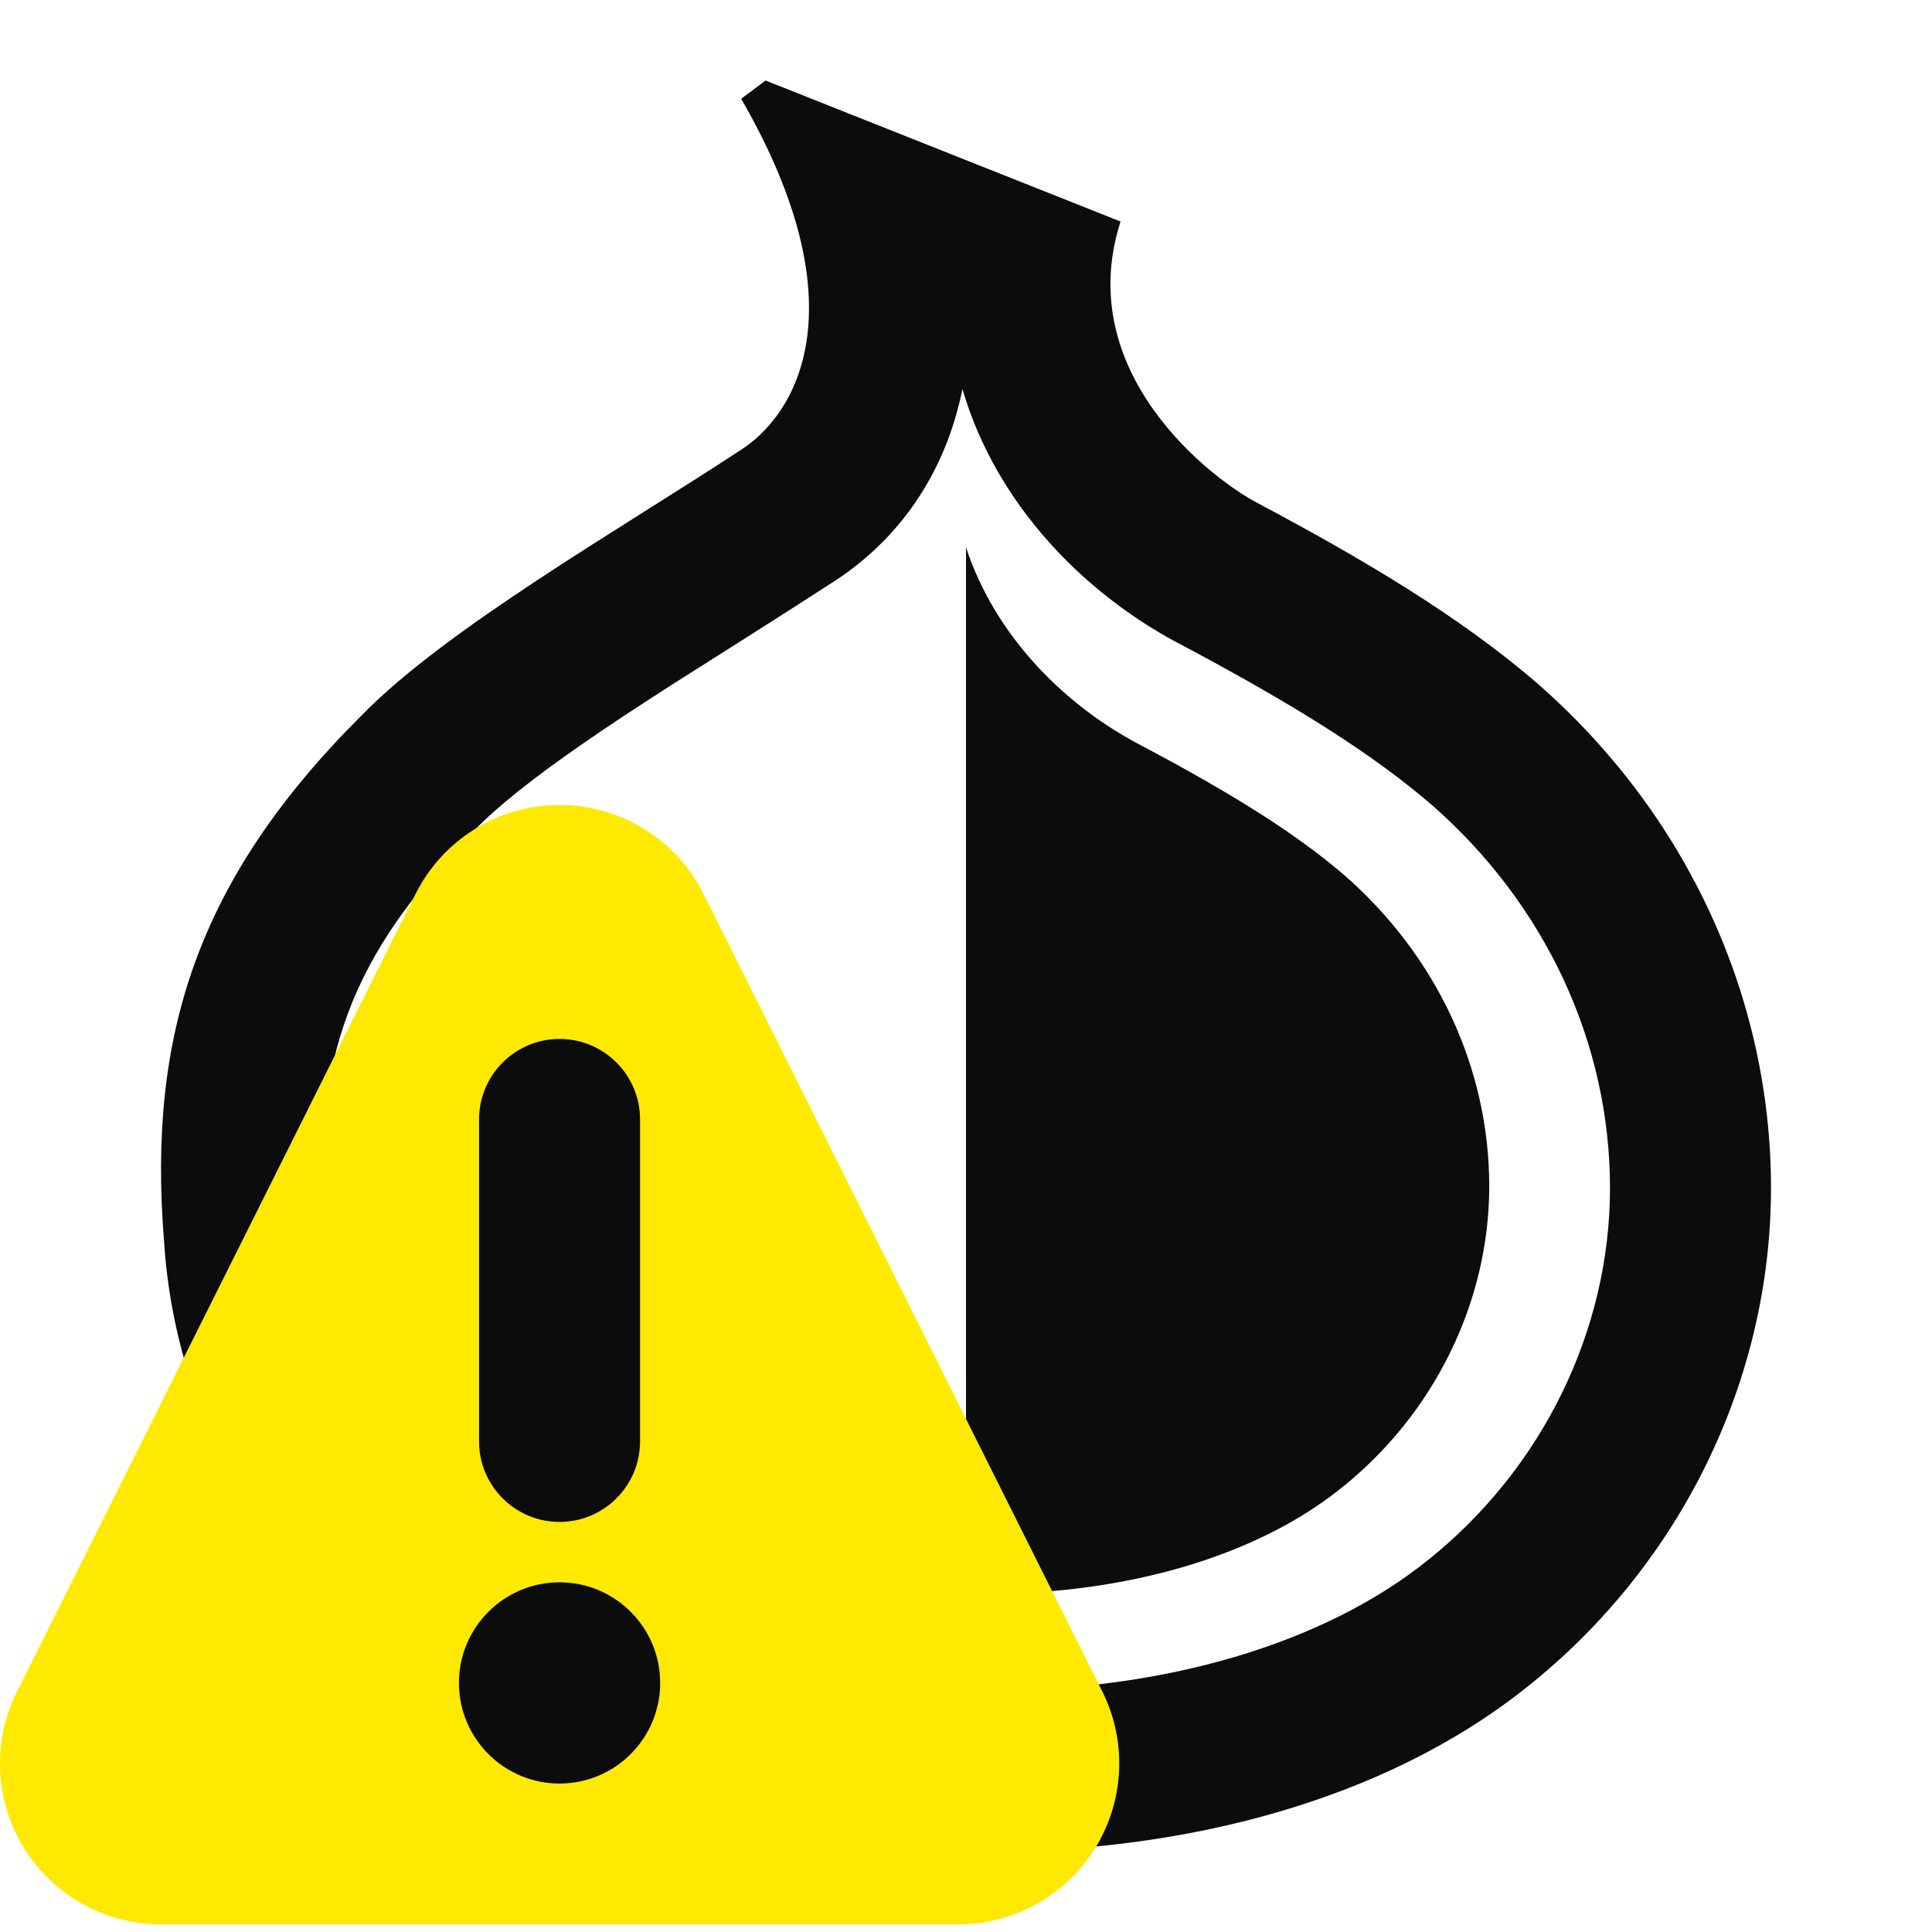
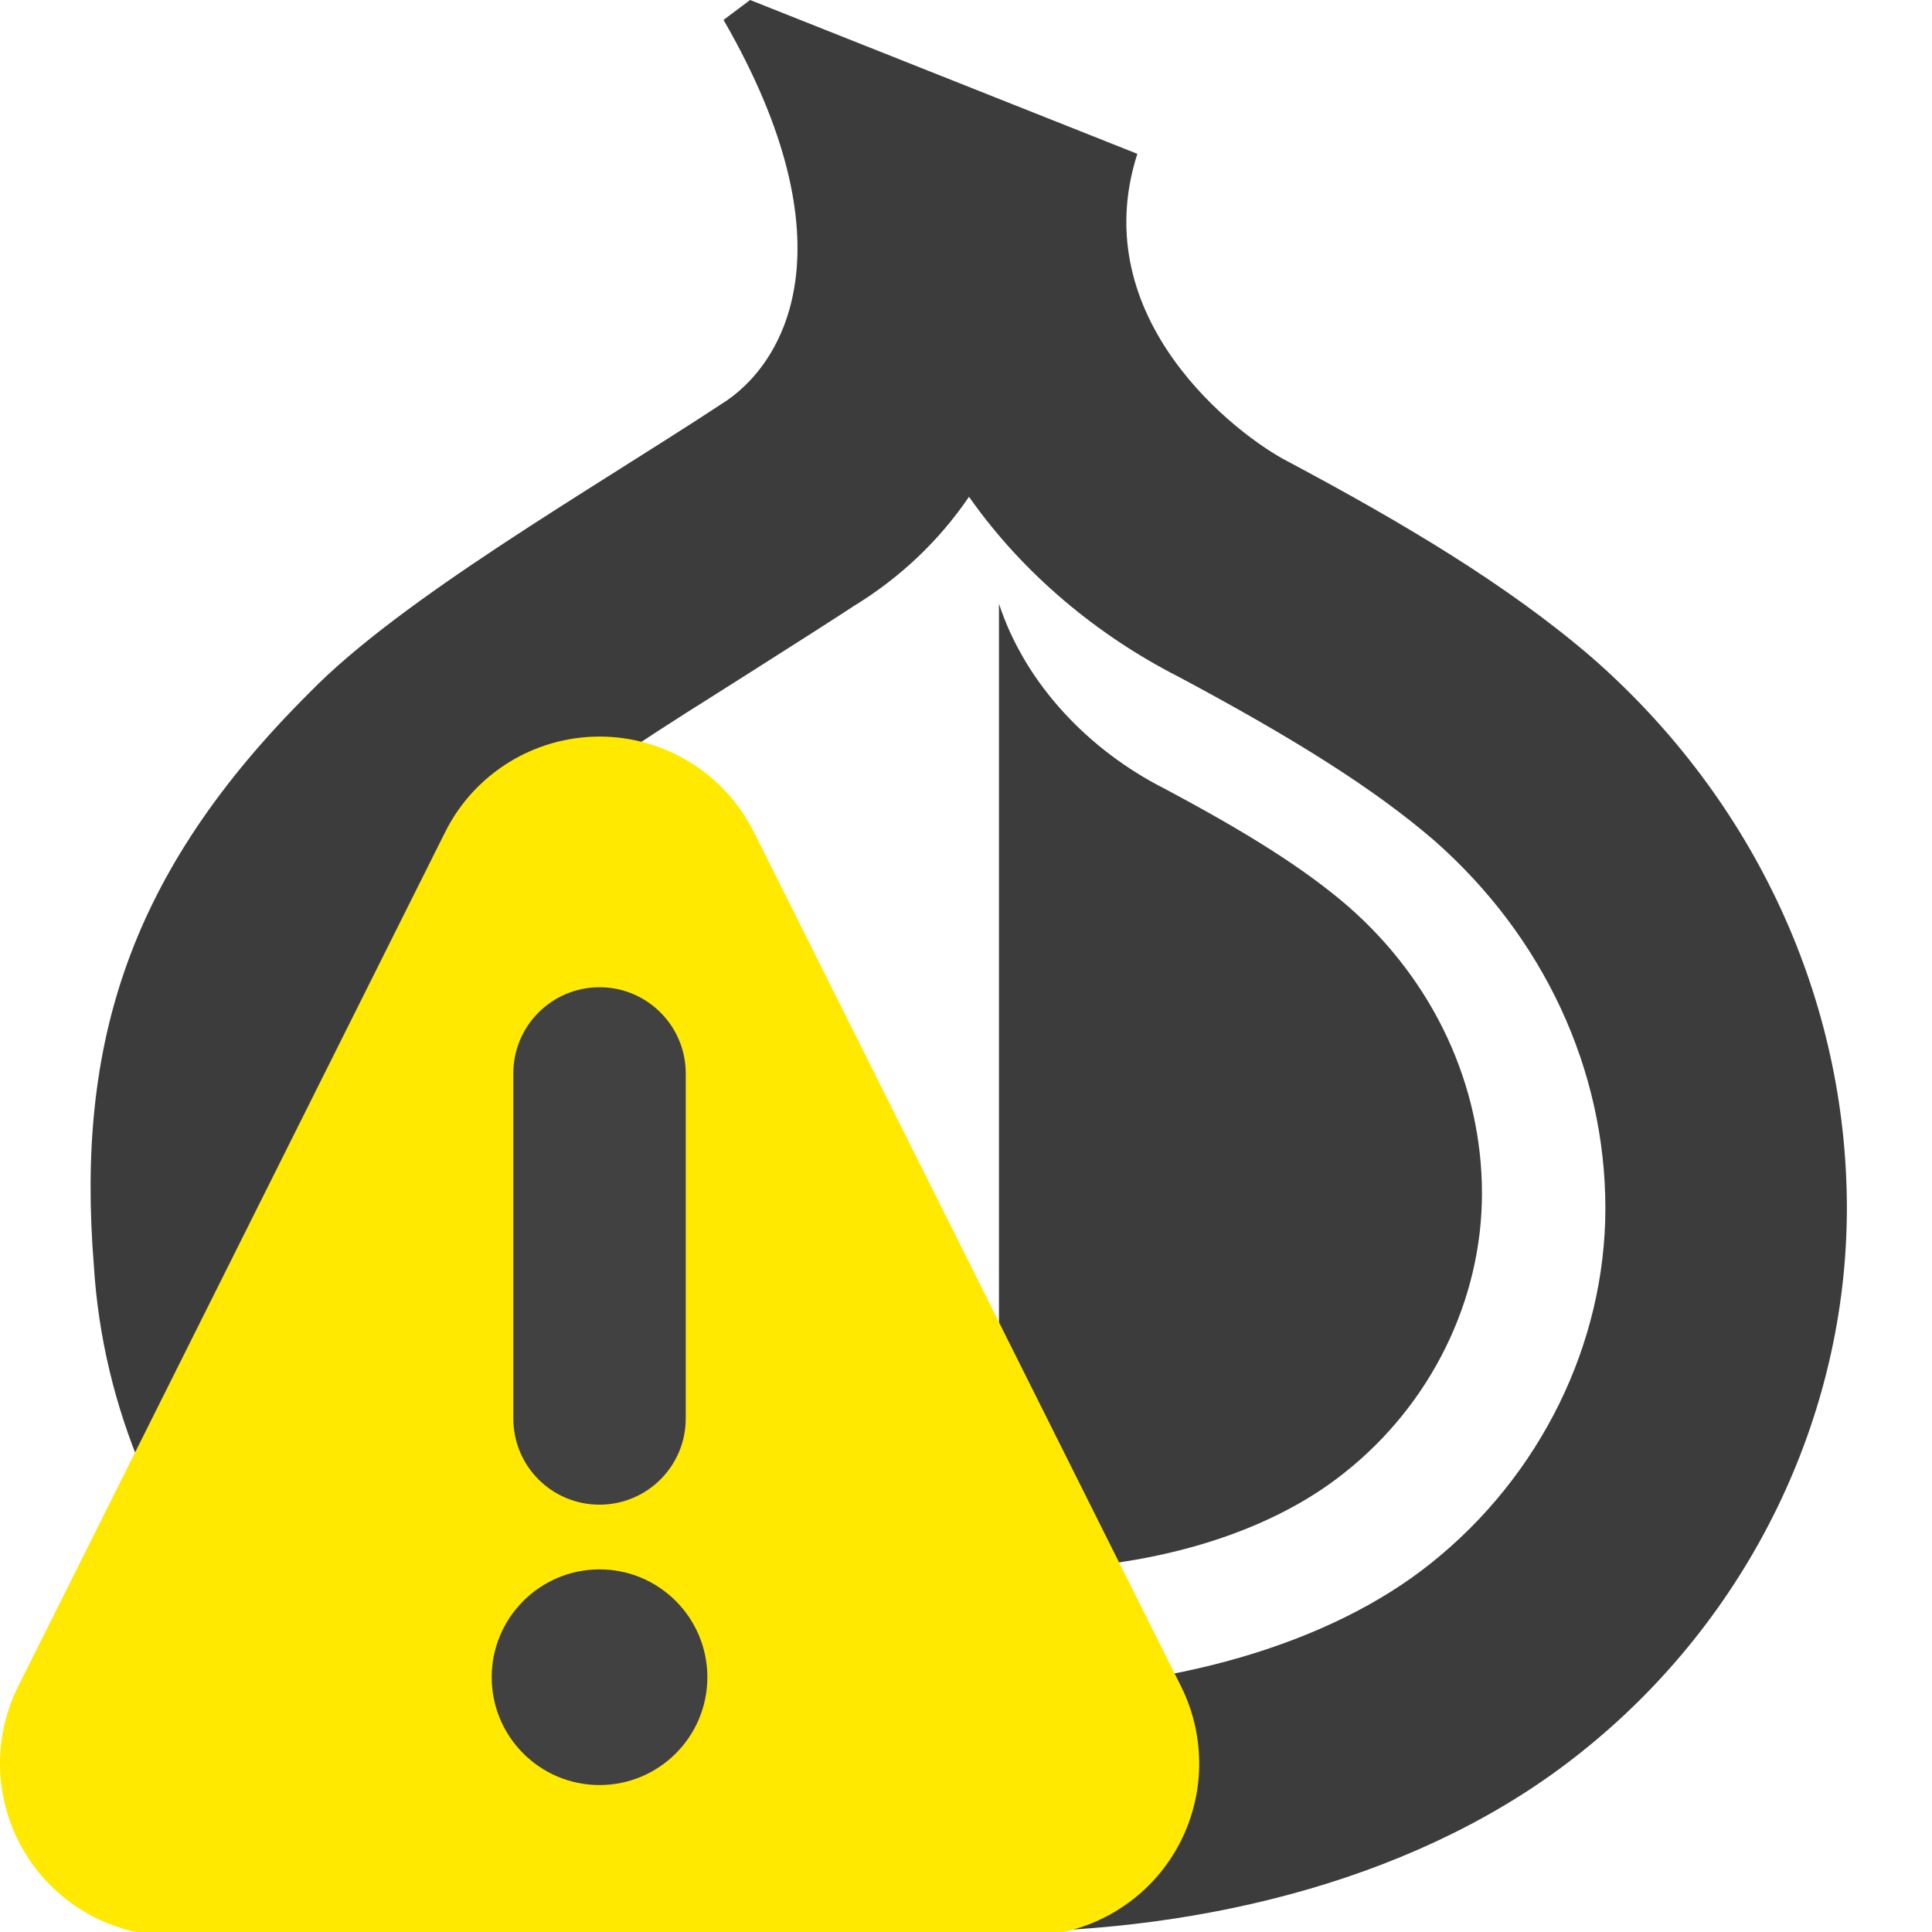
- <svg xmlns="http://www.w3.org/2000/svg" width="24px" height="24px" viewBox="0 0 24 24" version="1.1">
-   <g id="Icon---Tor---Update" stroke="none" stroke-width="1" fill="none" fill-rule="evenodd">
-     <g id="Tor-Button-Icon" transform="translate(2, 1)" fill="#0C0C0D">
-       <path d="M8.272,6.279 C7.883,6.535 6.379,7.485 6.382,7.483 C5.925,7.776 5.558,8.017 5.23,8.245 C4.628,8.662 4.19,9.01 3.905,9.302 C2.348,10.852 1.866,12.186 2.033,14.284 C2.177,16.629 3.983,18.723 6.628,19.573 C7.664,19.898 8.648,20 10.305,20 C12.457,20 14.431,19.426 15.726,18.39 C17.16,17.25 18,15.526 18,13.758 C18,11.968 17.207,10.246 15.792,9.004 C15.062,8.375 14.111,7.775 12.728,7.038 C11.476,6.399 10.372,5.262 9.956,3.833 C9.744,4.877 9.168,5.73 8.272,6.279 Z M17.105,7.496 C18.956,9.118 20,11.389 20,13.758 C20,16.127 18.889,18.431 16.97,19.956 C15.186,21.383 12.695,22 10.305,22 C8.823,22 7.477,21.935 6.029,21.481 C2.696,20.41 0.239,17.684 0.037,14.407 C-0.165,11.876 0.441,9.929 2.494,7.885 C3.538,6.814 5.692,5.581 7.174,4.608 C7.914,4.153 8.689,2.791 7.207,0.227 L7.51,0 L11.92,1.752 C11.314,3.634 13.065,4.965 13.637,5.257 C14.917,5.938 16.129,6.652 17.105,7.496 Z" id="Border" fill-rule="nonzero" />
-       <path d="M10,5.8 C10.363,6.903 11.233,7.78 12.216,8.281 C13.34,8.879 14.113,9.366 14.706,9.877 C15.855,10.885 16.5,12.282 16.5,13.735 C16.5,15.169 15.818,16.568 14.652,17.493 C13.599,18.335 11.995,18.8 10.246,18.8 C10.162,18.8 10.08,18.8 10,18.799 L10,5.8 Z" id="Half-Content" />
+ <svg xmlns="http://www.w3.org/2000/svg" width="16px" height="16px" viewBox="0 0 16 16" version="1.1">
+   <g id="Icon---Tor-Update---Grey" stroke="none" stroke-width="1" fill="none" fill-rule="evenodd">
+     <g id="Tor-Button-Icon" fill="#0C0C0D" fill-opacity="0.8">
+       <path d="M7.066,5.022 C6.778,5.212 5.68,5.906 5.685,5.902 C5.358,6.111 5.096,6.284 4.864,6.445 C4.453,6.73 4.159,6.964 3.975,7.152 C2.957,8.165 2.663,8.978 2.773,10.355 C2.863,11.824 4.018,13.163 5.734,13.714 C6.424,13.931 7.09,14 8.244,14 C9.694,14 11.01,13.618 11.848,12.948 C12.761,12.221 13.295,11.124 13.295,10.006 C13.295,8.863 12.788,7.761 11.877,6.96 C11.384,6.535 10.722,6.118 9.759,5.604 C9.09,5.263 8.472,4.752 8.025,4.114 C7.78,4.474 7.459,4.782 7.066,5.022 Z M13.19,5.451 C14.536,6.631 15.295,8.283 15.295,10.006 C15.295,11.729 14.487,13.404 13.092,14.513 C11.794,15.552 9.983,16 8.244,16 C7.167,16 6.188,15.953 5.135,15.622 C2.711,14.844 0.924,12.861 0.777,10.478 C0.63,8.637 1.07,7.221 2.564,5.735 C3.323,4.956 4.89,4.059 5.967,3.351 C6.506,3.021 7.069,2.029 5.992,0.165 L6.212,0 L9.419,1.274 C8.979,2.643 10.252,3.611 10.668,3.823 C11.598,4.319 12.48,4.838 13.19,5.451 Z" id="Border" fill-rule="nonzero" />
+       <path d="M8.273,5 C8.496,5.679 9.032,6.219 9.636,6.527 C10.328,6.895 10.804,7.194 11.168,7.509 C11.876,8.129 12.273,8.989 12.273,9.883 C12.273,10.766 11.853,11.627 11.135,12.196 C10.488,12.714 9.501,13 8.424,13 C8.372,13 8.322,13 8.273,12.999 L8.273,5 Z" id="Half-Content" />
    </g>
-     <polygon id="Triangle" fill="#0C0C0D" points="7 11 13 23 1 23" />
-     <path d="M13.693,21.012 C14.003,21.632 13.969,22.368 13.605,22.958 C13.24,23.547 12.596,23.906 11.903,23.906 L1.998,23.906 C1.306,23.905 0.664,23.547 0.299,22.959 C-0.065,22.37 -0.099,21.635 0.209,21.016 L5.162,11.106 C5.501,10.428 6.193,10 6.951,10 C7.709,10 8.401,10.428 8.74,11.106 L13.693,21.012 Z M5.951,13.906 L5.951,17.906 C5.951,18.458 6.399,18.906 6.951,18.906 C7.503,18.906 7.951,18.458 7.951,17.906 L7.951,13.906 C7.951,13.354 7.503,12.906 6.951,12.906 C6.399,12.906 5.951,13.354 5.951,13.906 Z M6.951,22.156 C7.641,22.156 8.201,21.596 8.201,20.906 C8.201,20.216 7.641,19.656 6.951,19.656 C6.261,19.656 5.701,20.216 5.701,20.906 C5.701,21.596 6.261,22.156 6.951,22.156 Z" id="Shape" fill="#FFE900" fill-rule="nonzero" />
+     <g id="!" transform="translate(0, 6.1)">
+       <polygon id="Triangle-Copy" fill="#414141" points="5 0.714 9.286 9.286 0.714 9.286" />
+       <path d="M9.781,7.866 C10.002,8.309 9.978,8.835 9.718,9.256 C9.457,9.677 8.997,9.933 8.502,9.933 L1.427,9.933 C0.933,9.932 0.474,9.676 0.214,9.256 C-0.046,8.836 -0.071,8.311 0.149,7.868 L3.687,0.79 C3.929,0.306 4.424,0 4.965,0 C5.506,0 6.001,0.306 6.243,0.79 L9.781,7.866 Z M4.251,2.79 L4.251,5.647 C4.251,6.042 4.57,6.361 4.965,6.361 C5.359,6.361 5.679,6.042 5.679,5.647 L5.679,2.79 C5.679,2.395 5.359,2.076 4.965,2.076 C4.57,2.076 4.251,2.395 4.251,2.79 Z M4.965,8.683 C5.458,8.683 5.858,8.283 5.858,7.79 C5.858,7.297 5.458,6.897 4.965,6.897 C4.472,6.897 4.072,7.297 4.072,7.79 C4.072,8.283 4.472,8.683 4.965,8.683 Z" id="Shape-Copy" fill="#FFE900" fill-rule="nonzero" />
+     </g>
  </g>
</svg>
